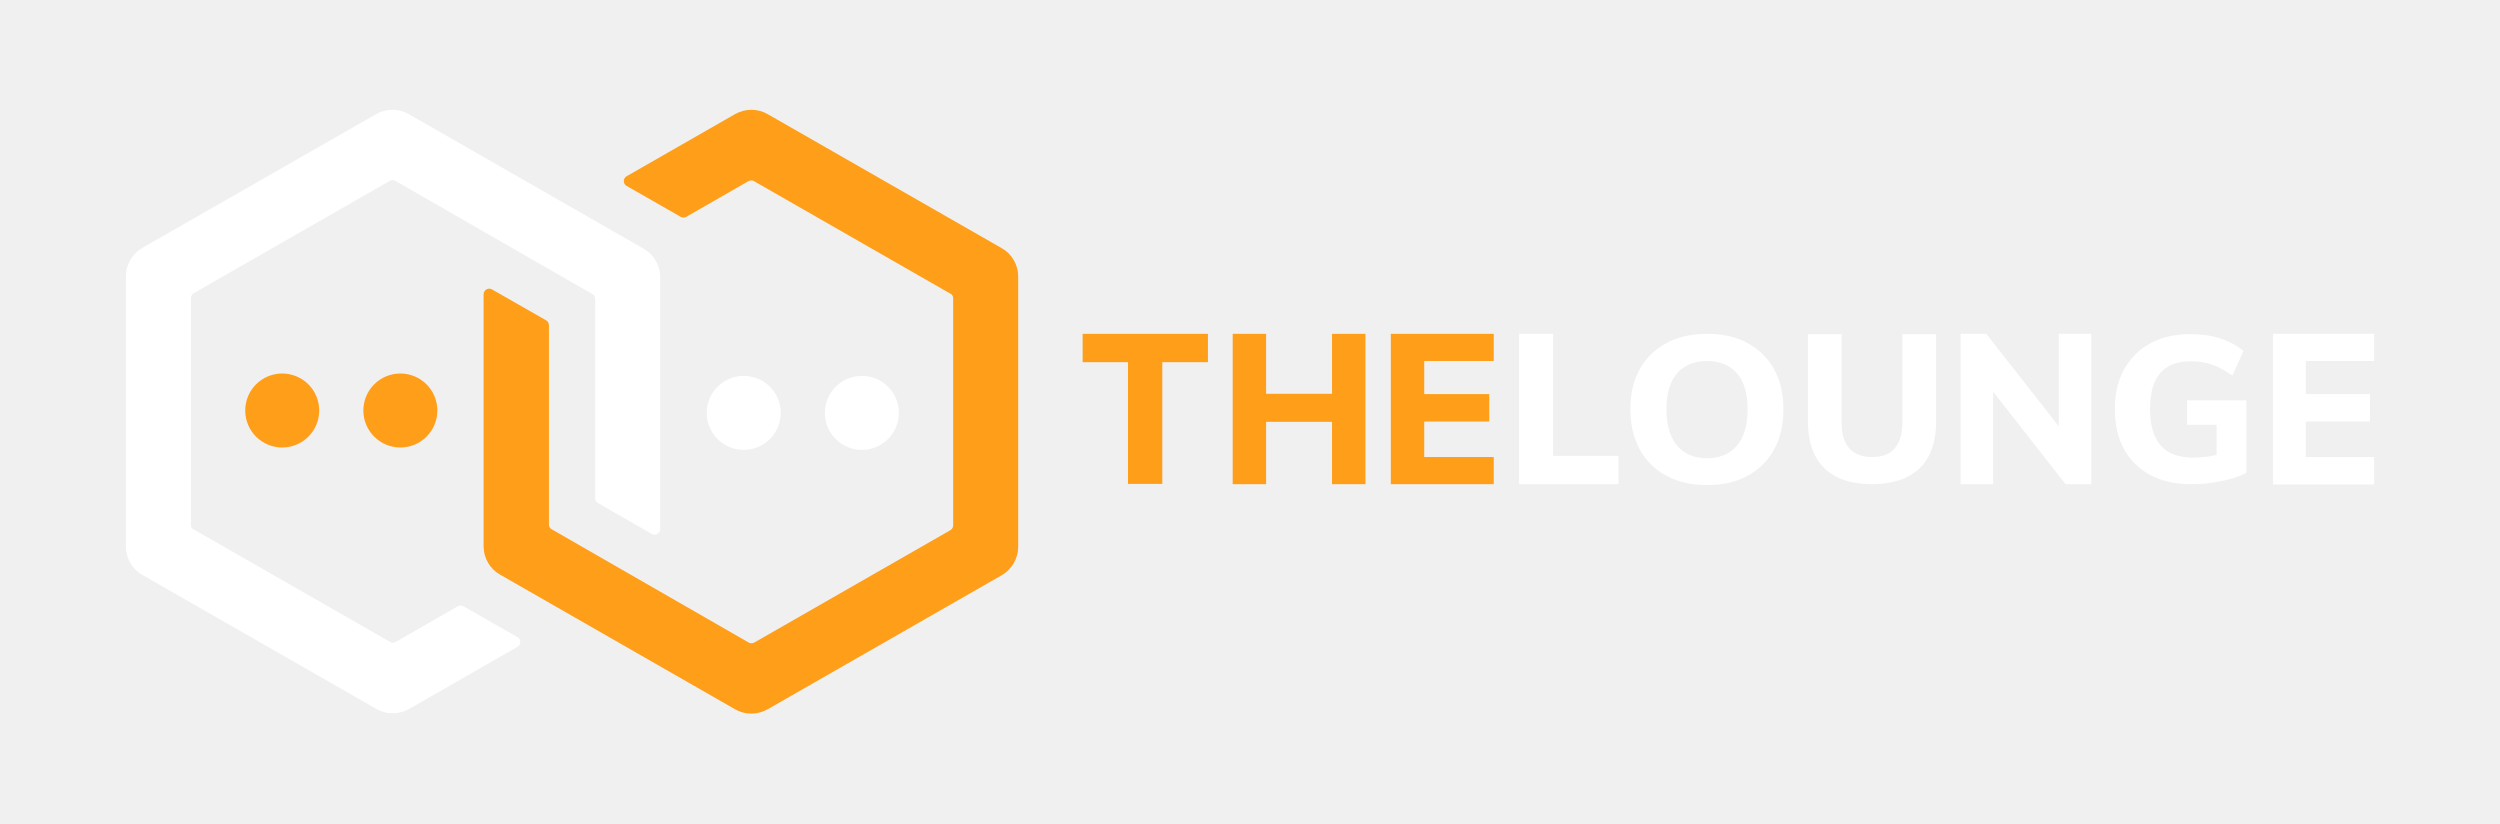
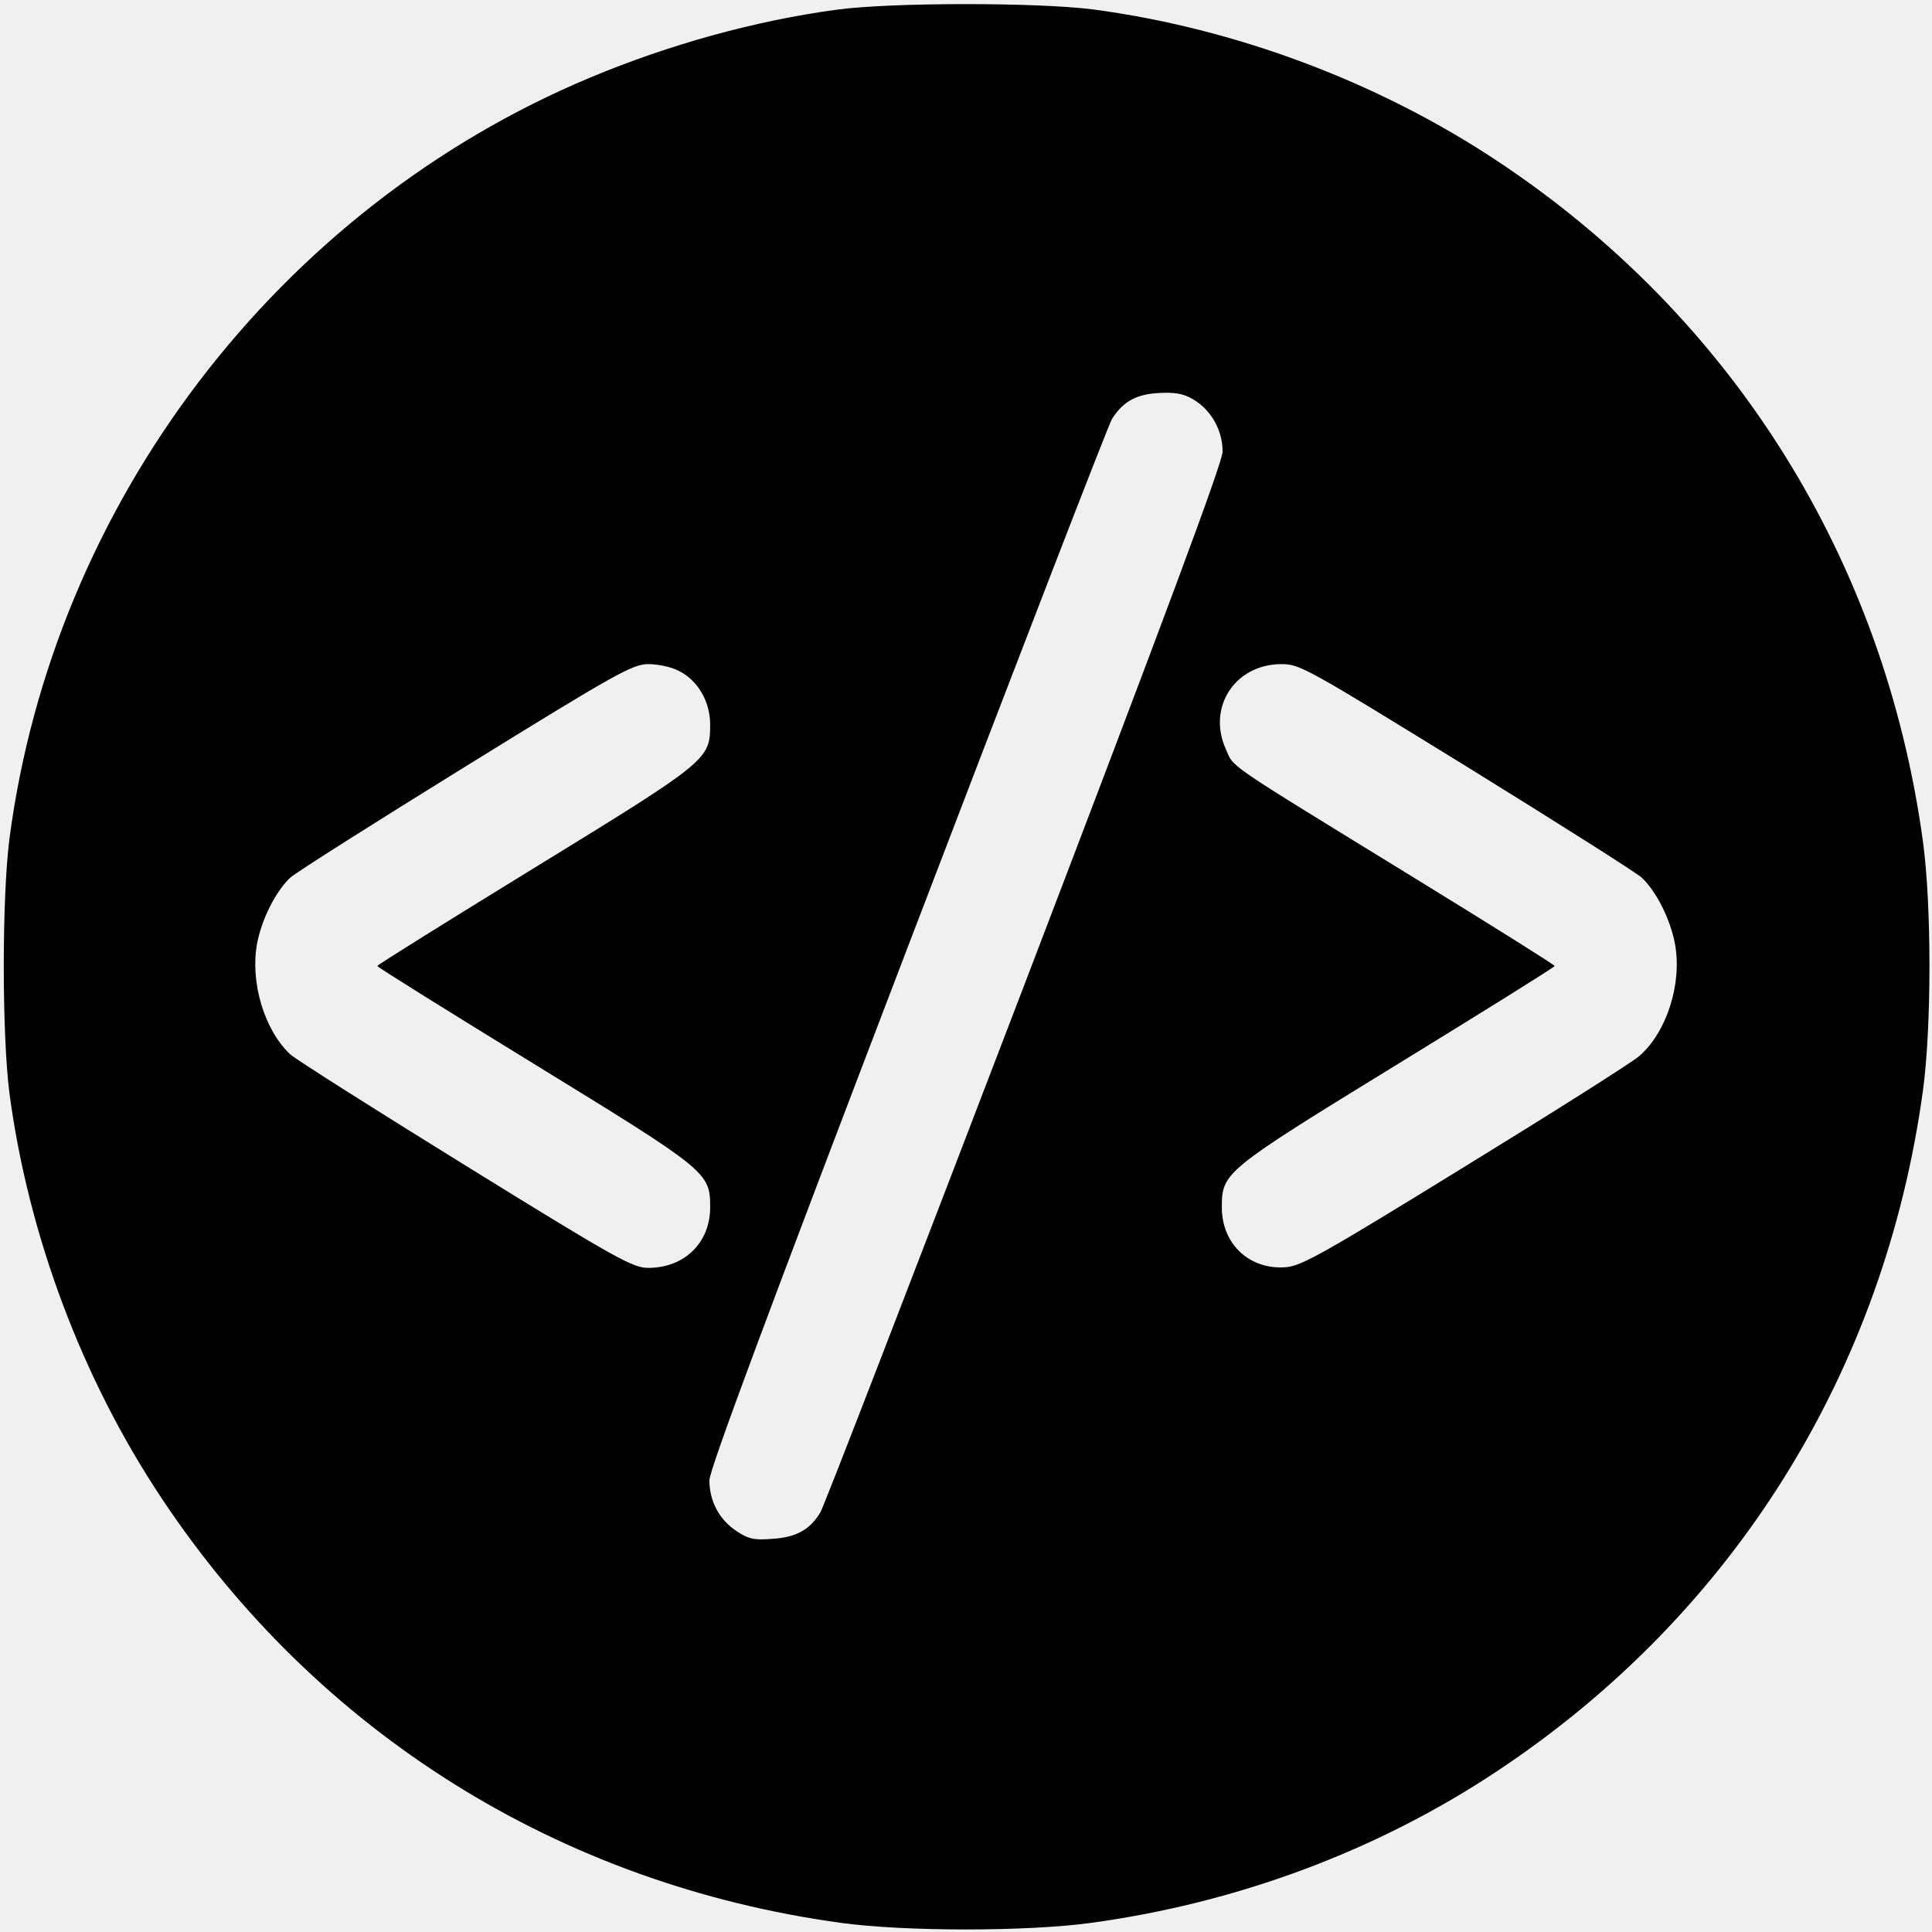
- <svg xmlns="http://www.w3.org/2000/svg" viewBox="0 0 838 276">
-   <style>.st0{fill:#ff9e18}.st1{fill:#fff}</style>
-   <path class="st0" d="M319.5 100v76.1c0 .7-.4 1.3-.9 1.6l-65.8 37.7c-.6.3-1.3.3-1.8 0l-66.1-38c-.6-.3-.9-.9-.9-1.6V109c0-.7-.4-1.3-.9-1.6L164.9 97c-1.2-.7-2.8.2-2.8 1.6v84.5c0 3.9 2.1 7.6 5.5 9.5l78.7 45.1c3.4 2 7.6 2 11.1 0l78.4-44.9c3.4-2 5.5-5.6 5.5-9.5V92.7c0-3.9-2.1-7.6-5.5-9.5l-78.4-44.9c-3.4-2-7.6-2-11.1 0L210 59.1c-1.2.7-1.2 2.5 0 3.2l18.2 10.4c.6.3 1.3.3 1.8 0l20.9-12c.6-.3 1.3-.3 1.8 0l65.8 37.7c.7.3 1 .9 1 1.6z" />
-   <ellipse class="st1" cx="288.9" cy="138.4" rx="12.4" ry="12.4" />
-   <ellipse class="st1" cx="249.3" cy="138.4" rx="12.4" ry="12.4" />
-   <path class="st1" d="M64 176V99.9c0-.7.4-1.3.9-1.6l65.8-37.7c.6-.3 1.3-.3 1.8 0l66.1 38c.6.3.9.9.9 1.6V167c0 .7.4 1.3.9 1.6l18.1 10.4c1.2.7 2.8-.2 2.8-1.6V92.9c0-3.9-2.1-7.6-5.5-9.5l-78.7-45.1c-3.4-2-7.6-2-11.1 0L47.7 83.1c-3.4 2-5.5 5.6-5.5 9.5v90.6c0 3.9 2.1 7.6 5.5 9.5l78.4 44.9c3.4 2 7.6 2 11.1 0l36.3-20.8c1.2-.7 1.2-2.5 0-3.2l-18.2-10.4c-.6-.3-1.3-.3-1.8 0l-20.9 12c-.6.3-1.3.3-1.8 0L65 177.5c-.7-.2-1-.8-1-1.5z" />
-   <ellipse class="st0" cx="94.6" cy="137.6" rx="12.4" ry="12.4" />
-   <ellipse class="st0" cx="134.2" cy="137.6" rx="12.4" ry="12.4" />
-   <path class="st0" d="M362.9 121.4h15.2v40.8h11.5v-40.8h15.3v-9.5h-42zm83.6 10.6h-22.1v-20.1h-11.2v50.4h11.2v-20.9h22.1v20.9h11.2v-50.4h-11.2zm54.2-11v-9.1h-34.5v50.4h34.5v-9.1h-23.3v-11.9h21.8v-9.2h-21.8V121z" />
-   <path class="st1" d="M520.6 111.9h-11.4v50.4h33.3v-9.5h-21.9zm65.2 3.1c-3.8-2.1-8.4-3.1-13.6-3.1-5.2 0-9.8 1-13.6 3.1-3.9 2.1-6.9 5-9 8.8-2.1 3.8-3.1 8.3-3.1 13.4s1.1 9.6 3.1 13.4c2.1 3.8 5.1 6.8 9 8.9 3.9 2.1 8.4 3.1 13.6 3.1 5.2 0 9.8-1 13.6-3.1 3.8-2.1 6.8-5 8.9-8.9 2.1-3.8 3.1-8.3 3.1-13.4s-1-9.6-3.1-13.4c-2.1-3.8-5.1-6.7-8.9-8.8zm0 22.2c0 5.3-1.2 9.4-3.6 12.2-2.4 2.8-5.7 4.2-10 4.2s-7.6-1.4-10-4.2c-2.4-2.8-3.6-6.9-3.6-12.2 0-5.3 1.2-9.4 3.6-12.1 2.4-2.7 5.7-4.1 10-4.1 4.2 0 7.6 1.4 10 4.1 2.4 2.7 3.6 6.8 3.6 12.1zm51.9 4.4c0 3.8-.9 6.7-2.6 8.7-1.7 2-4.3 2.9-7.6 2.9s-5.9-1-7.6-2.9c-1.8-2-2.6-4.9-2.6-8.7V112H606v29.1c0 6.9 1.8 12.2 5.5 15.8 3.6 3.6 9 5.4 16 5.4 6.9 0 12.3-1.8 16-5.4 3.7-3.6 5.5-8.9 5.5-15.8V112h-11.3v29.6zm52.4 1.3l-24.3-31h-8.6v50.4h10.9v-31l24.2 30.9.1.1h8.6v-50.4h-10.9zm43.3-.5h9.6v10.1c-2.6.6-5.2.9-7.8.9-9.7 0-14.5-5.3-14.5-16.3 0-10.8 4.5-16 13.8-16 2.5 0 4.8.4 6.9 1.1 2.1.7 4.3 1.9 6.6 3.5l.3.2 3.7-8.2-.2-.2c-2-1.7-4.6-3.1-7.7-4.1-3.1-1-6.4-1.4-10-1.4-5 0-9.5 1-13.3 3.1-3.8 2-6.7 5-8.8 8.7-2.1 3.8-3.1 8.2-3.1 13.3 0 5.2 1 9.7 3.1 13.5 2.1 3.8 5.1 6.7 8.9 8.7 3.8 2 8.4 3 13.6 3 3.4 0 6.7-.3 9.9-1 3.2-.6 6-1.5 8.4-2.7l.2-.1v-24.3h-19.9v8.2zm62.4-21.4v-9.1h-33.9v50.5h33.9v-9.2h-22.9v-11.9h21.5v-9.2h-21.5V121z" />
+ <svg xmlns="http://www.w3.org/2000/svg" version="1.0" width="512pt" height="512pt" viewBox="0 0 512 512" preserveAspectRatio="xMidYMid meet">
+   <g transform="translate(0,512) scale(0.1,-0.1)" fill="#000000" stroke="none">
+     <path d="M2215 5094 c-214 -29 -442 -92 -652 -180 -826 -346 -1421 -1126 -1538 -2017 -20 -158 -20 -516 0 -674 50 -376 192 -756 403 -1073 414 -623 1056 -1024 1802 -1126 169 -23 491 -23 660 0 390 53 762 192 1080 404 623 414 1024 1056 1126 1802 23 169 23 491 0 660 -102 746 -503 1388 -1126 1802 -317 211 -697 353 -1073 403 -148 19 -539 19 -682 -1z m956 -1038 c43 -30 69 -80 69 -133 0 -28 -155 -444 -525 -1412 -289 -755 -532 -1385 -541 -1399 -27 -45 -63 -66 -126 -70 -50 -4 -64 -1 -97 21 -45 30 -71 79 -71 134 0 28 155 444 526 1414 289 756 532 1385 541 1399 32 50 70 68 138 69 38 1 59 -5 86 -23z m-1374 -713 c51 -24 85 -81 85 -143 0 -93 -5 -97 -466 -380 -228 -140 -416 -257 -416 -260 0 -3 188 -120 416 -260 461 -283 466 -287 466 -380 0 -93 -68 -160 -164 -160 -41 0 -83 23 -484 271 -241 149 -451 282 -465 295 -69 65 -106 191 -88 292 12 65 49 139 88 176 14 13 224 146 465 295 401 248 443 271 484 271 24 0 60 -7 79 -17z m2089 -254 c241 -149 451 -282 465 -295 39 -37 76 -111 88 -176 19 -105 -22 -233 -94 -296 -16 -15 -223 -146 -459 -291 -370 -228 -435 -265 -476 -269 -97 -9 -172 60 -172 158 0 93 5 97 466 380 228 140 416 257 416 260 0 3 -163 105 -363 228 -524 322 -485 295 -509 348 -49 111 26 224 148 224 49 0 66 -10 490 -271z" />
+   </g>
</svg>
